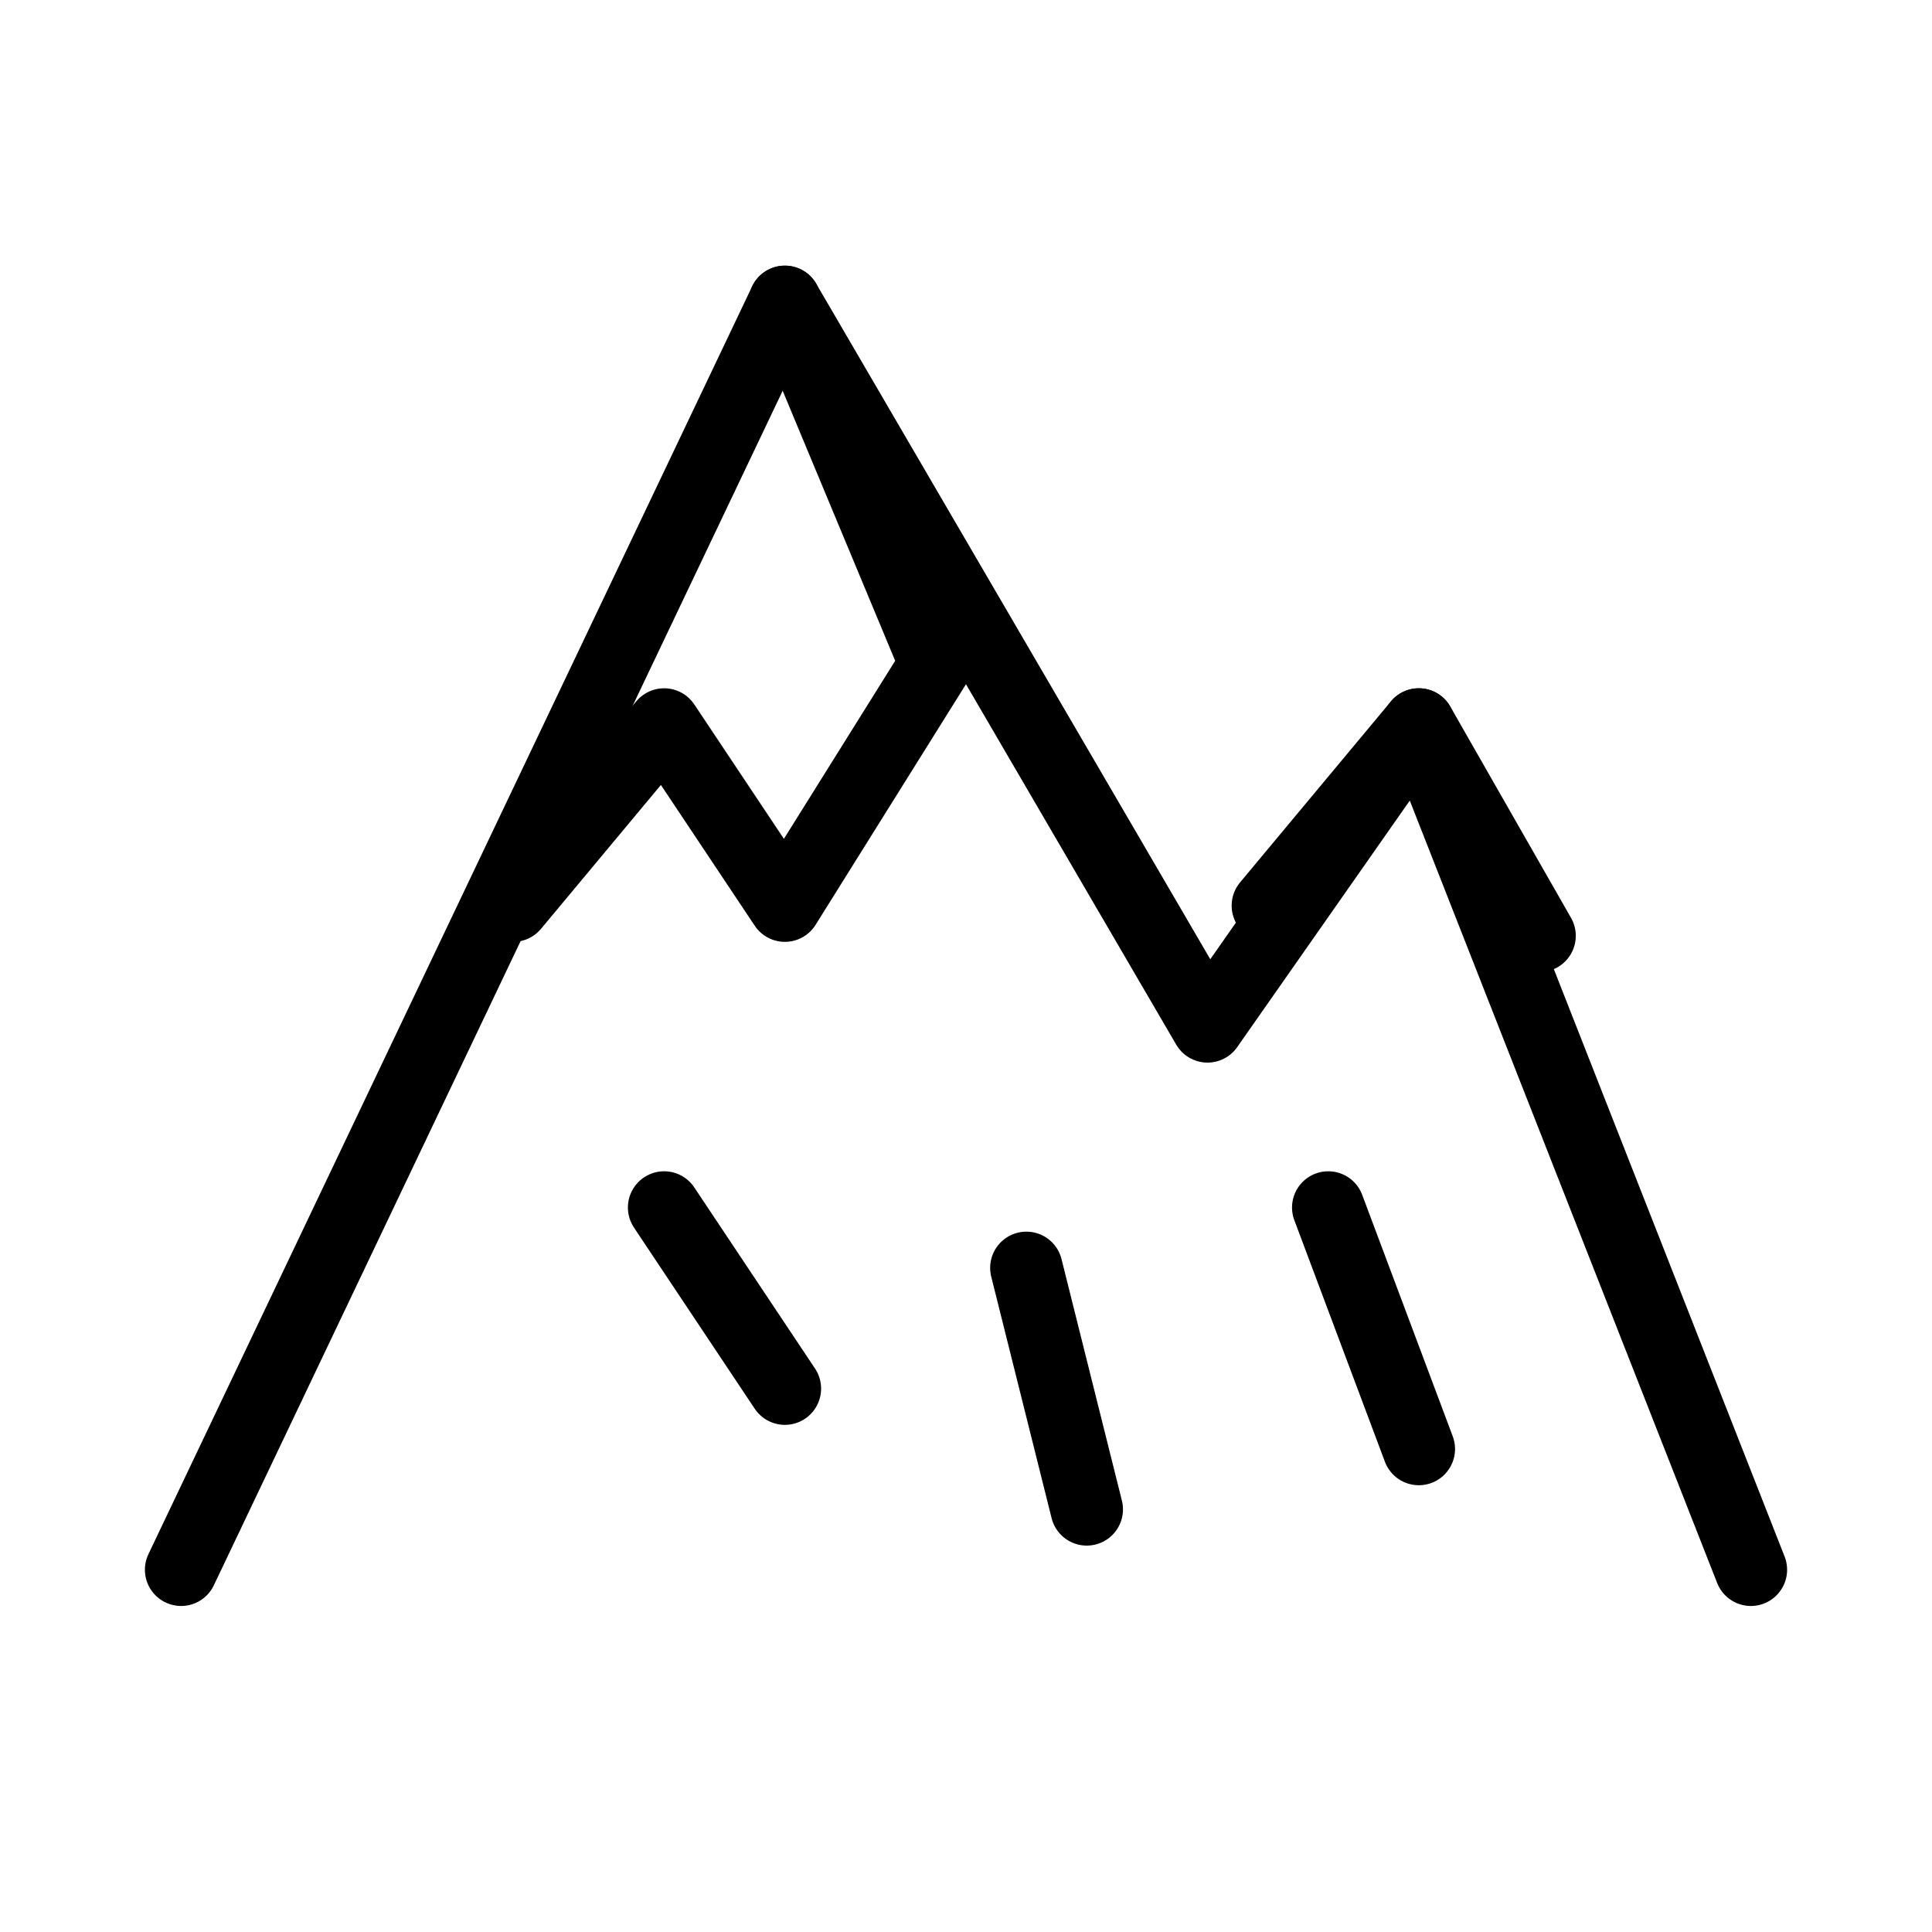
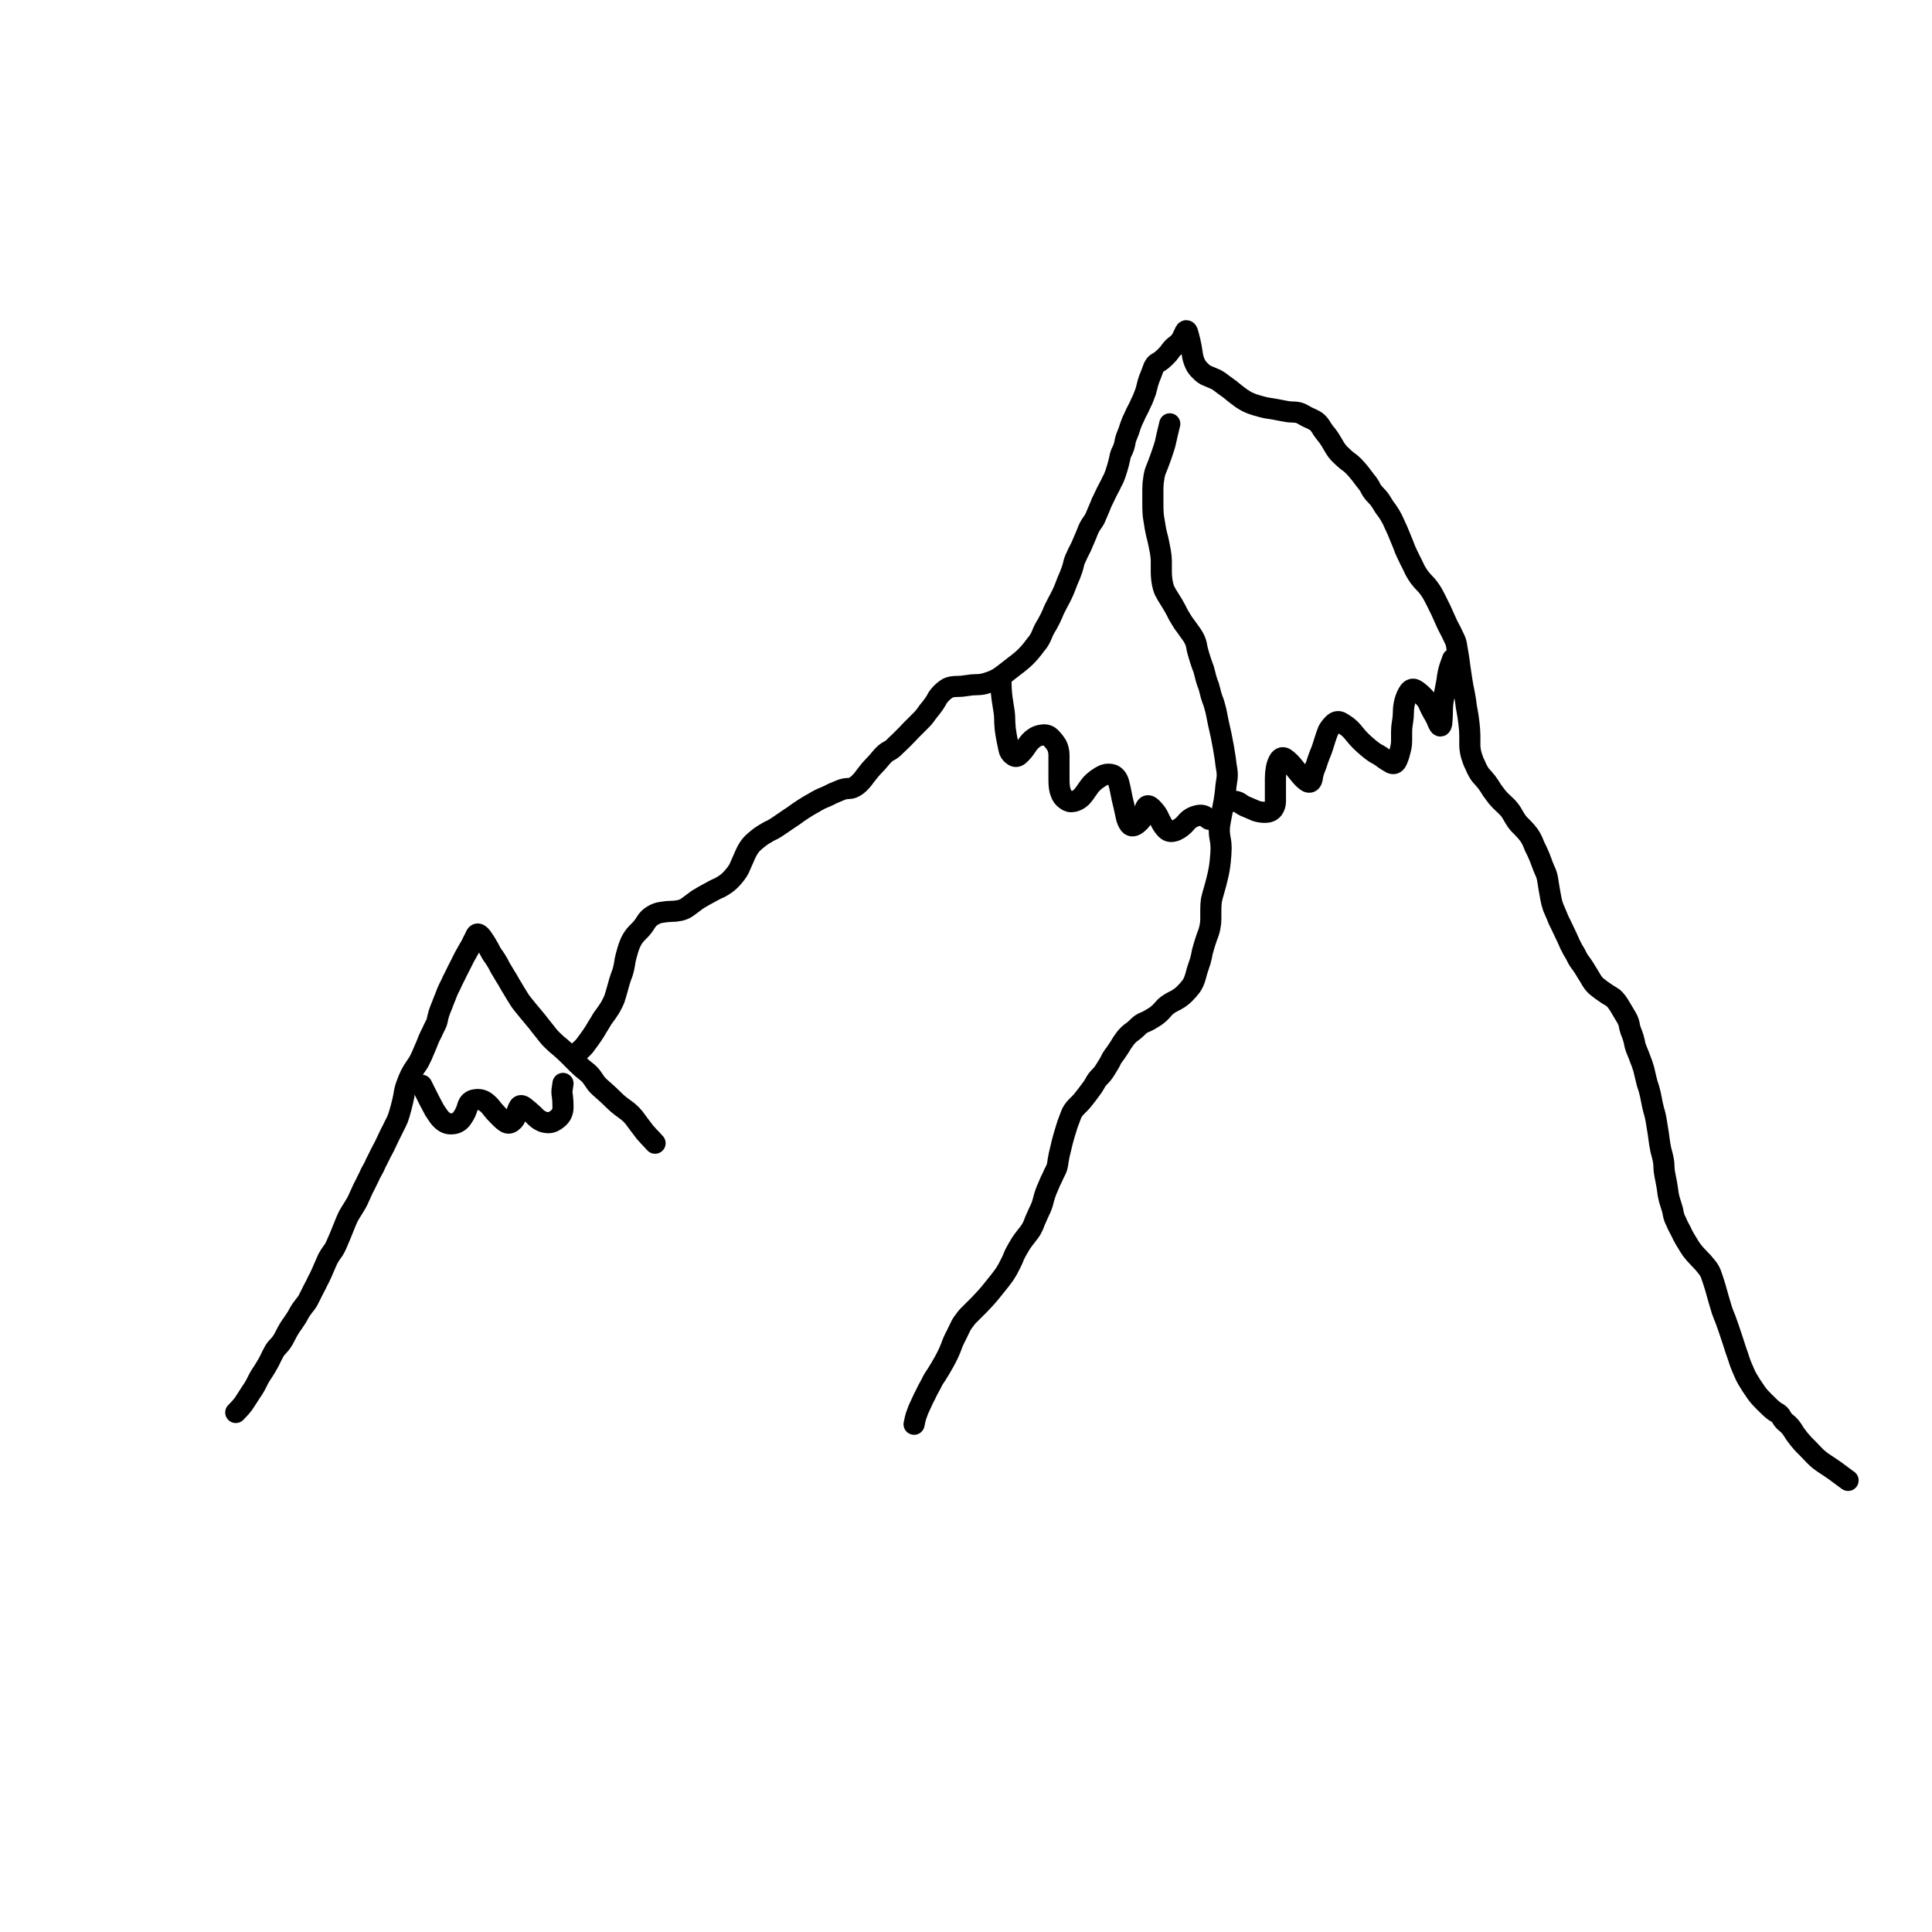
- <svg xmlns="http://www.w3.org/2000/svg" viewBox="0 0 64 64" width="64" height="64" fill="none" stroke="#000" stroke-width="2.4" stroke-linecap="round" stroke-linejoin="round">
-   <path d="M6 52 L26 10 L40 34 L47 24 L58 52" />
-   <path d="M17 30 L22 24 L26 30 L31 22 M26 10 L31 22 M42 30 L47 24 L51 31" />
-   <path d="M22 40 L26 46 M34 42 L36 50 M44 40 L47 48" />
+ <svg xmlns="http://www.w3.org/2000/svg" viewBox="0 0 64 64" width="64" height="64" fill="none" stroke="#000000" stroke-width="0.7" stroke-linecap="round" stroke-linejoin="round">
+   <path d="M7.81 46.79 Q8.04 46.56 8.12 46.42 Q8.21 46.28 8.32 46.11 Q8.44 45.94 8.52 45.77 Q8.6 45.6 8.72 45.43 Q8.83 45.26 8.92 45.09 Q9 44.92 9.06 44.81 Q9.11 44.7 9.23 44.58 Q9.34 44.47 9.45 44.25 Q9.56 44.02 9.71 43.82 Q9.85 43.62 9.9 43.51 Q9.96 43.4 10.07 43.26 Q10.19 43.12 10.24 43 Q10.3 42.89 10.35 42.78 Q10.41 42.66 10.47 42.55 Q10.52 42.44 10.58 42.33 Q10.64 42.21 10.72 42.02 Q10.81 41.82 10.86 41.7 Q10.92 41.59 11 41.48 Q11.09 41.37 11.17 41.17 Q11.26 40.97 11.37 40.69 Q11.48 40.41 11.54 40.29 Q11.6 40.18 11.71 40.01 Q11.82 39.84 11.88 39.7 Q11.94 39.56 12.02 39.39 Q12.11 39.22 12.16 39.11 Q12.22 39 12.27 38.88 Q12.33 38.77 12.39 38.66 Q12.44 38.54 12.53 38.37 Q12.61 38.2 12.73 37.98 Q12.84 37.75 12.92 37.58 Q13.01 37.41 13.06 37.3 Q13.12 37.19 13.18 37.05 Q13.23 36.91 13.29 36.68 Q13.35 36.45 13.38 36.29 Q13.4 36.12 13.46 35.95 Q13.52 35.78 13.6 35.61 Q13.69 35.44 13.77 35.33 Q13.86 35.21 13.91 35.1 Q13.97 34.99 14.05 34.79 Q14.14 34.59 14.19 34.45 Q14.25 34.31 14.31 34.2 Q14.36 34.08 14.42 33.97 Q14.48 33.86 14.5 33.72 Q14.53 33.58 14.59 33.43 Q14.65 33.29 14.7 33.15 Q14.76 33.01 14.81 32.87 Q14.87 32.73 14.93 32.62 Q14.98 32.5 15.07 32.33 Q15.15 32.16 15.24 31.99 Q15.32 31.83 15.38 31.71 Q15.44 31.6 15.52 31.46 Q15.61 31.32 15.66 31.2 Q15.72 31.09 15.77 30.98 Q15.83 30.87 15.97 31.06 Q16.11 31.26 16.2 31.43 Q16.28 31.6 16.37 31.71 Q16.45 31.83 16.51 31.94 Q16.56 32.05 16.65 32.19 Q16.73 32.33 16.82 32.47 Q16.9 32.62 16.99 32.76 Q17.07 32.9 17.16 33.04 Q17.24 33.18 17.36 33.32 Q17.47 33.46 17.64 33.66 Q17.81 33.86 17.89 33.97 Q17.98 34.08 18.09 34.22 Q18.2 34.37 18.32 34.48 Q18.43 34.59 18.57 34.7 Q18.71 34.82 18.85 34.96 Q18.99 35.1 19.13 35.24 Q19.27 35.38 19.39 35.47 Q19.5 35.55 19.59 35.66 Q19.67 35.78 19.75 35.89 Q19.84 36 20.01 36.14 Q20.18 36.29 20.32 36.43 Q20.46 36.57 20.57 36.65 Q20.69 36.74 20.8 36.82 Q20.91 36.91 21 37.02 Q21.08 37.13 21.17 37.25 Q21.25 37.36 21.36 37.5 Q21.48 37.64 21.59 37.75 L21.7 37.87" fill="none" stroke="#000000" stroke-width="0.7" />
+   <path d="M19.05 34.93 Q19.27 34.76 19.36 34.65 Q19.44 34.54 19.53 34.42 Q19.61 34.31 19.7 34.17 Q19.78 34.03 19.87 33.89 Q19.95 33.74 20.04 33.63 Q20.12 33.52 20.21 33.38 Q20.29 33.24 20.35 33.1 Q20.4 32.95 20.46 32.73 Q20.52 32.5 20.57 32.36 Q20.63 32.22 20.66 32.08 Q20.69 31.94 20.71 31.8 Q20.74 31.66 20.8 31.46 Q20.86 31.26 20.94 31.12 Q21.02 30.98 21.17 30.84 Q21.31 30.7 21.39 30.56 Q21.48 30.41 21.62 30.33 Q21.76 30.24 21.93 30.22 Q22.1 30.19 22.24 30.19 Q22.38 30.19 22.52 30.16 Q22.66 30.13 22.77 30.05 Q22.89 29.96 23 29.88 Q23.11 29.79 23.31 29.68 Q23.51 29.57 23.62 29.51 Q23.73 29.45 23.85 29.4 Q23.96 29.34 24.07 29.26 Q24.19 29.17 24.33 29 Q24.47 28.83 24.52 28.69 Q24.58 28.55 24.67 28.35 Q24.75 28.16 24.84 28.04 Q24.92 27.93 25.06 27.82 Q25.2 27.7 25.34 27.62 Q25.48 27.53 25.6 27.48 Q25.71 27.42 25.91 27.28 Q26.11 27.14 26.28 27.03 Q26.44 26.91 26.61 26.8 Q26.78 26.69 26.98 26.58 Q27.18 26.46 27.32 26.41 Q27.46 26.35 27.57 26.29 Q27.69 26.24 27.83 26.18 Q27.97 26.12 28.11 26.12 Q28.25 26.12 28.39 26.01 Q28.53 25.9 28.67 25.7 Q28.82 25.5 28.93 25.39 Q29.04 25.28 29.18 25.11 Q29.32 24.94 29.44 24.88 Q29.55 24.83 29.66 24.71 Q29.78 24.6 29.92 24.46 Q30.06 24.32 30.17 24.2 Q30.28 24.09 30.42 23.95 Q30.57 23.81 30.65 23.7 Q30.73 23.58 30.85 23.44 Q30.96 23.3 31.02 23.19 Q31.07 23.08 31.19 22.96 Q31.3 22.85 31.41 22.79 Q31.53 22.74 31.69 22.74 Q31.86 22.74 32.03 22.71 Q32.2 22.68 32.37 22.68 Q32.54 22.68 32.71 22.62 Q32.88 22.57 32.99 22.51 Q33.11 22.45 33.25 22.34 Q33.39 22.23 33.61 22.06 Q33.84 21.89 33.98 21.75 Q34.12 21.61 34.21 21.49 Q34.29 21.38 34.38 21.27 Q34.46 21.16 34.52 21.01 Q34.57 20.87 34.69 20.68 Q34.8 20.48 34.86 20.34 Q34.91 20.2 35.05 19.94 Q35.19 19.69 35.28 19.46 Q35.36 19.24 35.45 19.04 Q35.53 18.84 35.56 18.7 Q35.59 18.56 35.65 18.45 Q35.7 18.33 35.76 18.22 Q35.82 18.11 35.9 17.91 Q35.99 17.71 36.04 17.57 Q36.1 17.43 36.18 17.32 Q36.27 17.2 36.32 17.06 Q36.38 16.92 36.44 16.78 Q36.49 16.64 36.55 16.53 Q36.61 16.41 36.66 16.3 Q36.72 16.19 36.78 16.07 Q36.83 15.96 36.89 15.85 Q36.94 15.74 37 15.54 Q37.06 15.34 37.09 15.2 Q37.11 15.06 37.17 14.95 Q37.23 14.83 37.26 14.69 Q37.28 14.55 37.34 14.41 Q37.4 14.27 37.45 14.1 Q37.51 13.93 37.57 13.82 Q37.62 13.7 37.68 13.59 Q37.74 13.48 37.79 13.36 Q37.85 13.25 37.9 13.11 Q37.96 12.97 37.99 12.83 Q38.02 12.69 38.07 12.55 Q38.13 12.41 38.19 12.24 Q38.24 12.07 38.36 12.01 Q38.47 11.95 38.58 11.84 Q38.7 11.73 38.78 11.61 Q38.86 11.5 38.98 11.42 Q39.09 11.33 39.15 11.22 Q39.2 11.11 39.26 10.99 Q39.32 10.88 39.37 11.11 Q39.43 11.33 39.46 11.5 Q39.49 11.67 39.51 11.81 Q39.54 11.95 39.6 12.07 Q39.65 12.18 39.77 12.29 Q39.88 12.41 40.02 12.46 Q40.16 12.52 40.28 12.57 Q40.39 12.63 40.5 12.72 Q40.61 12.8 40.76 12.91 Q40.9 13.03 41.01 13.11 Q41.12 13.2 41.26 13.28 Q41.4 13.36 41.6 13.42 Q41.8 13.48 41.94 13.51 Q42.08 13.53 42.25 13.56 Q42.42 13.59 42.56 13.62 Q42.7 13.65 42.84 13.65 Q42.99 13.65 43.1 13.7 Q43.21 13.76 43.32 13.82 Q43.44 13.87 43.55 13.93 Q43.66 13.99 43.75 14.13 Q43.83 14.27 43.95 14.41 Q44.06 14.55 44.17 14.75 Q44.28 14.95 44.4 15.06 Q44.51 15.17 44.62 15.26 Q44.74 15.34 44.85 15.45 Q44.96 15.57 45.05 15.68 Q45.13 15.79 45.24 15.93 Q45.36 16.07 45.41 16.19 Q45.47 16.3 45.58 16.41 Q45.7 16.53 45.78 16.67 Q45.86 16.81 45.95 16.92 Q46.03 17.03 46.12 17.2 Q46.2 17.37 46.29 17.57 Q46.37 17.77 46.43 17.91 Q46.49 18.05 46.54 18.19 Q46.6 18.33 46.66 18.45 Q46.71 18.56 46.77 18.67 Q46.82 18.78 46.88 18.9 Q46.94 19.01 47.02 19.12 Q47.11 19.24 47.22 19.35 Q47.33 19.46 47.45 19.66 Q47.56 19.86 47.64 20.03 Q47.73 20.2 47.81 20.39 Q47.9 20.59 47.95 20.7 Q48.01 20.82 48.07 20.93 Q48.12 21.04 48.18 21.16 Q48.24 21.27 48.26 21.44 Q48.29 21.61 48.32 21.8 Q48.35 22 48.38 22.23 Q48.41 22.45 48.46 22.74 Q48.52 23.02 48.55 23.22 Q48.57 23.41 48.6 23.55 Q48.63 23.7 48.66 23.95 Q48.69 24.2 48.69 24.37 Q48.69 24.54 48.69 24.68 Q48.69 24.83 48.74 25.02 Q48.8 25.22 48.86 25.33 Q48.91 25.45 48.97 25.56 Q49.03 25.67 49.14 25.78 Q49.25 25.9 49.34 26.04 Q49.42 26.18 49.51 26.29 Q49.59 26.41 49.7 26.52 Q49.82 26.63 49.93 26.74 Q50.04 26.86 50.1 26.97 Q50.16 27.08 50.24 27.2 Q50.32 27.31 50.44 27.42 Q50.55 27.53 50.64 27.65 Q50.72 27.76 50.78 27.9 Q50.83 28.04 50.92 28.21 Q51 28.38 51.06 28.55 Q51.12 28.72 51.17 28.83 Q51.23 28.95 51.26 29.09 Q51.28 29.23 51.31 29.4 Q51.34 29.57 51.37 29.74 Q51.4 29.91 51.45 30.05 Q51.51 30.19 51.57 30.33 Q51.62 30.47 51.71 30.64 Q51.79 30.81 51.91 31.06 Q52.02 31.32 52.1 31.46 Q52.19 31.6 52.24 31.71 Q52.3 31.83 52.39 31.94 Q52.47 32.05 52.55 32.19 Q52.64 32.33 52.72 32.47 Q52.81 32.62 52.92 32.7 Q53.03 32.79 53.15 32.87 Q53.26 32.95 53.37 33.01 Q53.49 33.07 53.63 33.29 Q53.77 33.52 53.85 33.66 Q53.94 33.8 53.97 33.94 Q53.99 34.08 54.05 34.22 Q54.11 34.37 54.14 34.51 Q54.16 34.65 54.22 34.79 Q54.28 34.93 54.33 35.07 Q54.39 35.21 54.45 35.41 Q54.5 35.61 54.53 35.75 Q54.56 35.89 54.62 36.06 Q54.67 36.23 54.7 36.4 Q54.73 36.57 54.78 36.77 Q54.84 36.96 54.87 37.16 Q54.9 37.36 54.93 37.53 Q54.95 37.7 54.98 37.89 Q55.01 38.09 55.07 38.29 Q55.12 38.49 55.12 38.63 Q55.12 38.77 55.15 38.91 Q55.18 39.05 55.21 39.22 Q55.24 39.39 55.26 39.56 Q55.29 39.73 55.35 39.9 Q55.41 40.07 55.43 40.21 Q55.46 40.35 55.52 40.46 Q55.57 40.58 55.63 40.69 Q55.69 40.8 55.74 40.91 Q55.8 41.03 55.89 41.17 Q55.97 41.31 56.05 41.42 Q56.14 41.54 56.28 41.68 Q56.42 41.82 56.53 41.96 Q56.65 42.1 56.7 42.27 Q56.76 42.44 56.82 42.64 Q56.87 42.83 56.93 43.03 Q56.99 43.23 57.04 43.4 Q57.1 43.57 57.16 43.71 Q57.21 43.85 57.27 44.02 Q57.33 44.19 57.41 44.44 Q57.49 44.7 57.58 44.95 Q57.66 45.21 57.75 45.4 Q57.83 45.6 57.92 45.74 Q58 45.88 58.12 46.05 Q58.23 46.22 58.34 46.33 Q58.45 46.45 58.6 46.59 Q58.74 46.73 58.85 46.79 Q58.96 46.84 59.02 46.96 Q59.08 47.07 59.19 47.15 Q59.3 47.24 59.39 47.38 Q59.47 47.52 59.61 47.69 Q59.75 47.86 59.87 47.97 Q59.98 48.08 60.12 48.23 Q60.26 48.37 60.43 48.48 Q60.6 48.59 60.8 48.73 Q60.99 48.87 61.11 48.96 L61.22 49.04" fill="none" stroke="#000000" stroke-width="0.7" />
+   <path d="M38.75 14.04 Q38.64 14.49 38.61 14.64 Q38.58 14.78 38.47 15.09 Q38.36 15.4 38.3 15.54 Q38.24 15.68 38.22 15.85 Q38.19 16.02 38.19 16.19 Q38.19 16.36 38.19 16.7 Q38.19 17.03 38.22 17.18 Q38.24 17.32 38.27 17.49 Q38.3 17.66 38.36 17.88 Q38.41 18.11 38.44 18.28 Q38.47 18.45 38.47 18.59 Q38.47 18.73 38.47 18.93 Q38.47 19.12 38.5 19.29 Q38.53 19.46 38.58 19.57 Q38.64 19.69 38.75 19.86 Q38.86 20.03 38.95 20.2 Q39.03 20.37 39.12 20.51 Q39.2 20.65 39.29 20.76 Q39.37 20.87 39.49 21.04 Q39.6 21.21 39.63 21.35 Q39.65 21.49 39.71 21.69 Q39.77 21.89 39.82 22.03 Q39.88 22.17 39.91 22.31 Q39.94 22.45 39.99 22.6 Q40.05 22.74 40.08 22.88 Q40.11 23.02 40.16 23.16 Q40.22 23.3 40.28 23.55 Q40.33 23.81 40.36 23.95 Q40.39 24.09 40.45 24.35 Q40.5 24.6 40.53 24.77 Q40.56 24.94 40.59 25.14 Q40.61 25.33 40.64 25.5 Q40.67 25.67 40.64 25.84 Q40.61 26.01 40.59 26.26 Q40.56 26.52 40.5 26.8 Q40.45 27.08 40.42 27.22 Q40.39 27.37 40.39 27.51 Q40.39 27.65 40.42 27.79 Q40.45 27.93 40.45 28.1 Q40.45 28.27 40.42 28.55 Q40.39 28.83 40.33 29.06 Q40.28 29.28 40.22 29.48 Q40.16 29.68 40.13 29.82 Q40.11 29.96 40.11 30.13 Q40.11 30.3 40.11 30.44 Q40.11 30.58 40.08 30.72 Q40.05 30.87 39.99 31.01 Q39.94 31.15 39.88 31.35 Q39.82 31.54 39.8 31.68 Q39.77 31.83 39.71 31.99 Q39.65 32.16 39.6 32.36 Q39.54 32.56 39.46 32.67 Q39.37 32.79 39.23 32.93 Q39.09 33.07 38.86 33.18 Q38.64 33.29 38.53 33.43 Q38.41 33.58 38.24 33.69 Q38.07 33.8 37.93 33.86 Q37.79 33.91 37.68 34.03 Q37.57 34.14 37.45 34.22 Q37.34 34.31 37.26 34.42 Q37.17 34.54 37.09 34.68 Q37 34.82 36.92 34.93 Q36.83 35.04 36.78 35.16 Q36.72 35.27 36.63 35.41 Q36.55 35.55 36.44 35.66 Q36.32 35.78 36.27 35.89 Q36.21 36 36.1 36.14 Q35.99 36.29 35.9 36.4 Q35.82 36.51 35.67 36.65 Q35.53 36.79 35.48 36.93 Q35.42 37.08 35.36 37.25 Q35.31 37.41 35.25 37.61 Q35.19 37.81 35.14 38.04 Q35.08 38.26 35.05 38.46 Q35.03 38.66 34.97 38.77 Q34.91 38.88 34.86 39 Q34.8 39.11 34.72 39.31 Q34.63 39.5 34.57 39.73 Q34.52 39.95 34.43 40.12 Q34.35 40.29 34.29 40.43 Q34.24 40.58 34.18 40.69 Q34.12 40.8 33.98 40.97 Q33.84 41.14 33.73 41.34 Q33.61 41.54 33.56 41.68 Q33.5 41.82 33.44 41.93 Q33.39 42.04 33.28 42.21 Q33.16 42.38 33.02 42.55 Q32.88 42.72 32.77 42.86 Q32.65 43 32.46 43.2 Q32.26 43.4 32.15 43.51 Q32.03 43.62 31.95 43.74 Q31.86 43.85 31.81 43.96 Q31.75 44.08 31.67 44.25 Q31.58 44.41 31.5 44.64 Q31.41 44.87 31.27 45.12 Q31.13 45.37 31.02 45.54 Q30.9 45.71 30.85 45.83 Q30.79 45.94 30.73 46.05 Q30.68 46.16 30.59 46.33 Q30.51 46.5 30.42 46.7 Q30.34 46.9 30.31 47.04 L30.28 47.18" fill="none" stroke="#000000" stroke-width="0.7" />
+   <path d="M48.12 21.83 Q48.01 22.12 47.98 22.26 Q47.95 22.4 47.93 22.57 Q47.9 22.74 47.87 22.88 Q47.84 23.02 47.81 23.19 Q47.78 23.36 47.78 23.55 Q47.78 23.75 47.76 23.95 Q47.73 24.15 47.64 23.95 Q47.56 23.75 47.47 23.61 Q47.39 23.47 47.33 23.33 Q47.28 23.19 47.13 23.05 Q46.99 22.91 46.88 22.85 Q46.77 22.79 46.68 22.91 Q46.6 23.02 46.54 23.22 Q46.49 23.41 46.49 23.58 Q46.49 23.75 46.46 23.92 Q46.43 24.09 46.43 24.23 Q46.43 24.37 46.43 24.54 Q46.43 24.71 46.37 24.91 Q46.32 25.11 46.26 25.22 Q46.2 25.33 46.09 25.28 Q45.98 25.22 45.86 25.14 Q45.75 25.05 45.64 24.99 Q45.53 24.94 45.36 24.8 Q45.19 24.66 45.07 24.54 Q44.96 24.43 44.85 24.29 Q44.74 24.15 44.62 24.06 Q44.51 23.98 44.4 23.92 Q44.28 23.87 44.17 23.98 Q44.06 24.09 44 24.2 Q43.95 24.32 43.89 24.51 Q43.83 24.71 43.78 24.85 Q43.72 24.99 43.66 25.16 Q43.61 25.33 43.55 25.47 Q43.49 25.62 43.47 25.78 Q43.44 25.95 43.32 25.9 Q43.21 25.84 43.07 25.67 Q42.93 25.5 42.82 25.36 Q42.7 25.22 42.59 25.14 Q42.48 25.05 42.39 25.16 Q42.31 25.28 42.28 25.45 Q42.25 25.62 42.25 25.78 Q42.25 25.95 42.25 26.18 Q42.25 26.41 42.25 26.55 Q42.25 26.69 42.17 26.8 Q42.08 26.91 41.91 26.91 Q41.74 26.91 41.6 26.86 Q41.46 26.8 41.32 26.74 Q41.18 26.69 41.07 26.6 Q40.95 26.52 40.81 26.55 L40.67 26.58" fill="none" stroke="#000000" stroke-width="0.7" />
+   <path d="M33.16 22.62 Q33.16 22.96 33.22 23.3 Q33.28 23.64 33.28 23.78 Q33.28 23.92 33.3 24.15 Q33.33 24.37 33.36 24.51 Q33.39 24.66 33.42 24.8 Q33.44 24.94 33.56 25.02 Q33.67 25.11 33.78 24.99 Q33.9 24.88 34.01 24.71 Q34.12 24.54 34.24 24.46 Q34.35 24.37 34.52 24.35 Q34.69 24.32 34.8 24.43 Q34.91 24.54 35 24.68 Q35.08 24.83 35.08 25.02 Q35.08 25.22 35.08 25.39 Q35.08 25.56 35.08 25.84 Q35.08 26.12 35.14 26.26 Q35.19 26.41 35.31 26.49 Q35.42 26.58 35.56 26.55 Q35.7 26.52 35.82 26.41 Q35.93 26.29 36.04 26.12 Q36.15 25.95 36.3 25.84 Q36.44 25.73 36.58 25.67 Q36.72 25.62 36.86 25.67 Q37 25.73 37.06 25.93 Q37.11 26.12 37.14 26.29 Q37.17 26.46 37.23 26.69 Q37.28 26.91 37.31 27.06 Q37.34 27.2 37.42 27.31 Q37.51 27.42 37.68 27.28 Q37.85 27.14 37.88 27 Q37.9 26.86 37.96 26.74 Q38.02 26.63 38.16 26.77 Q38.3 26.91 38.36 27.03 Q38.41 27.14 38.47 27.25 Q38.53 27.37 38.64 27.48 Q38.75 27.59 38.95 27.51 Q39.15 27.42 39.29 27.25 Q39.43 27.08 39.63 27.03 Q39.82 26.97 39.94 27.06 L40.05 27.14" fill="none" stroke="#000000" stroke-width="0.7" />
+   <path d="M13.97 35.95 Q14.14 36.29 14.22 36.45 Q14.31 36.62 14.39 36.77 Q14.48 36.91 14.56 37.02 Q14.65 37.13 14.76 37.19 Q14.87 37.25 15.04 37.22 Q15.21 37.19 15.32 37.02 Q15.44 36.85 15.49 36.65 Q15.55 36.45 15.75 36.43 Q15.94 36.4 16.09 36.51 Q16.23 36.62 16.31 36.74 Q16.4 36.85 16.51 36.96 Q16.62 37.08 16.73 37.16 Q16.85 37.25 16.96 37.16 Q17.07 37.08 17.1 36.93 Q17.13 36.79 17.19 36.68 Q17.24 36.57 17.38 36.68 Q17.52 36.79 17.67 36.93 Q17.81 37.08 17.92 37.13 Q18.03 37.19 18.17 37.19 Q18.32 37.19 18.48 37.05 Q18.65 36.91 18.65 36.68 Q18.65 36.45 18.63 36.31 Q18.6 36.17 18.63 36.03 L18.65 35.89" fill="none" stroke="#000000" stroke-width="0.7" />
</svg>
